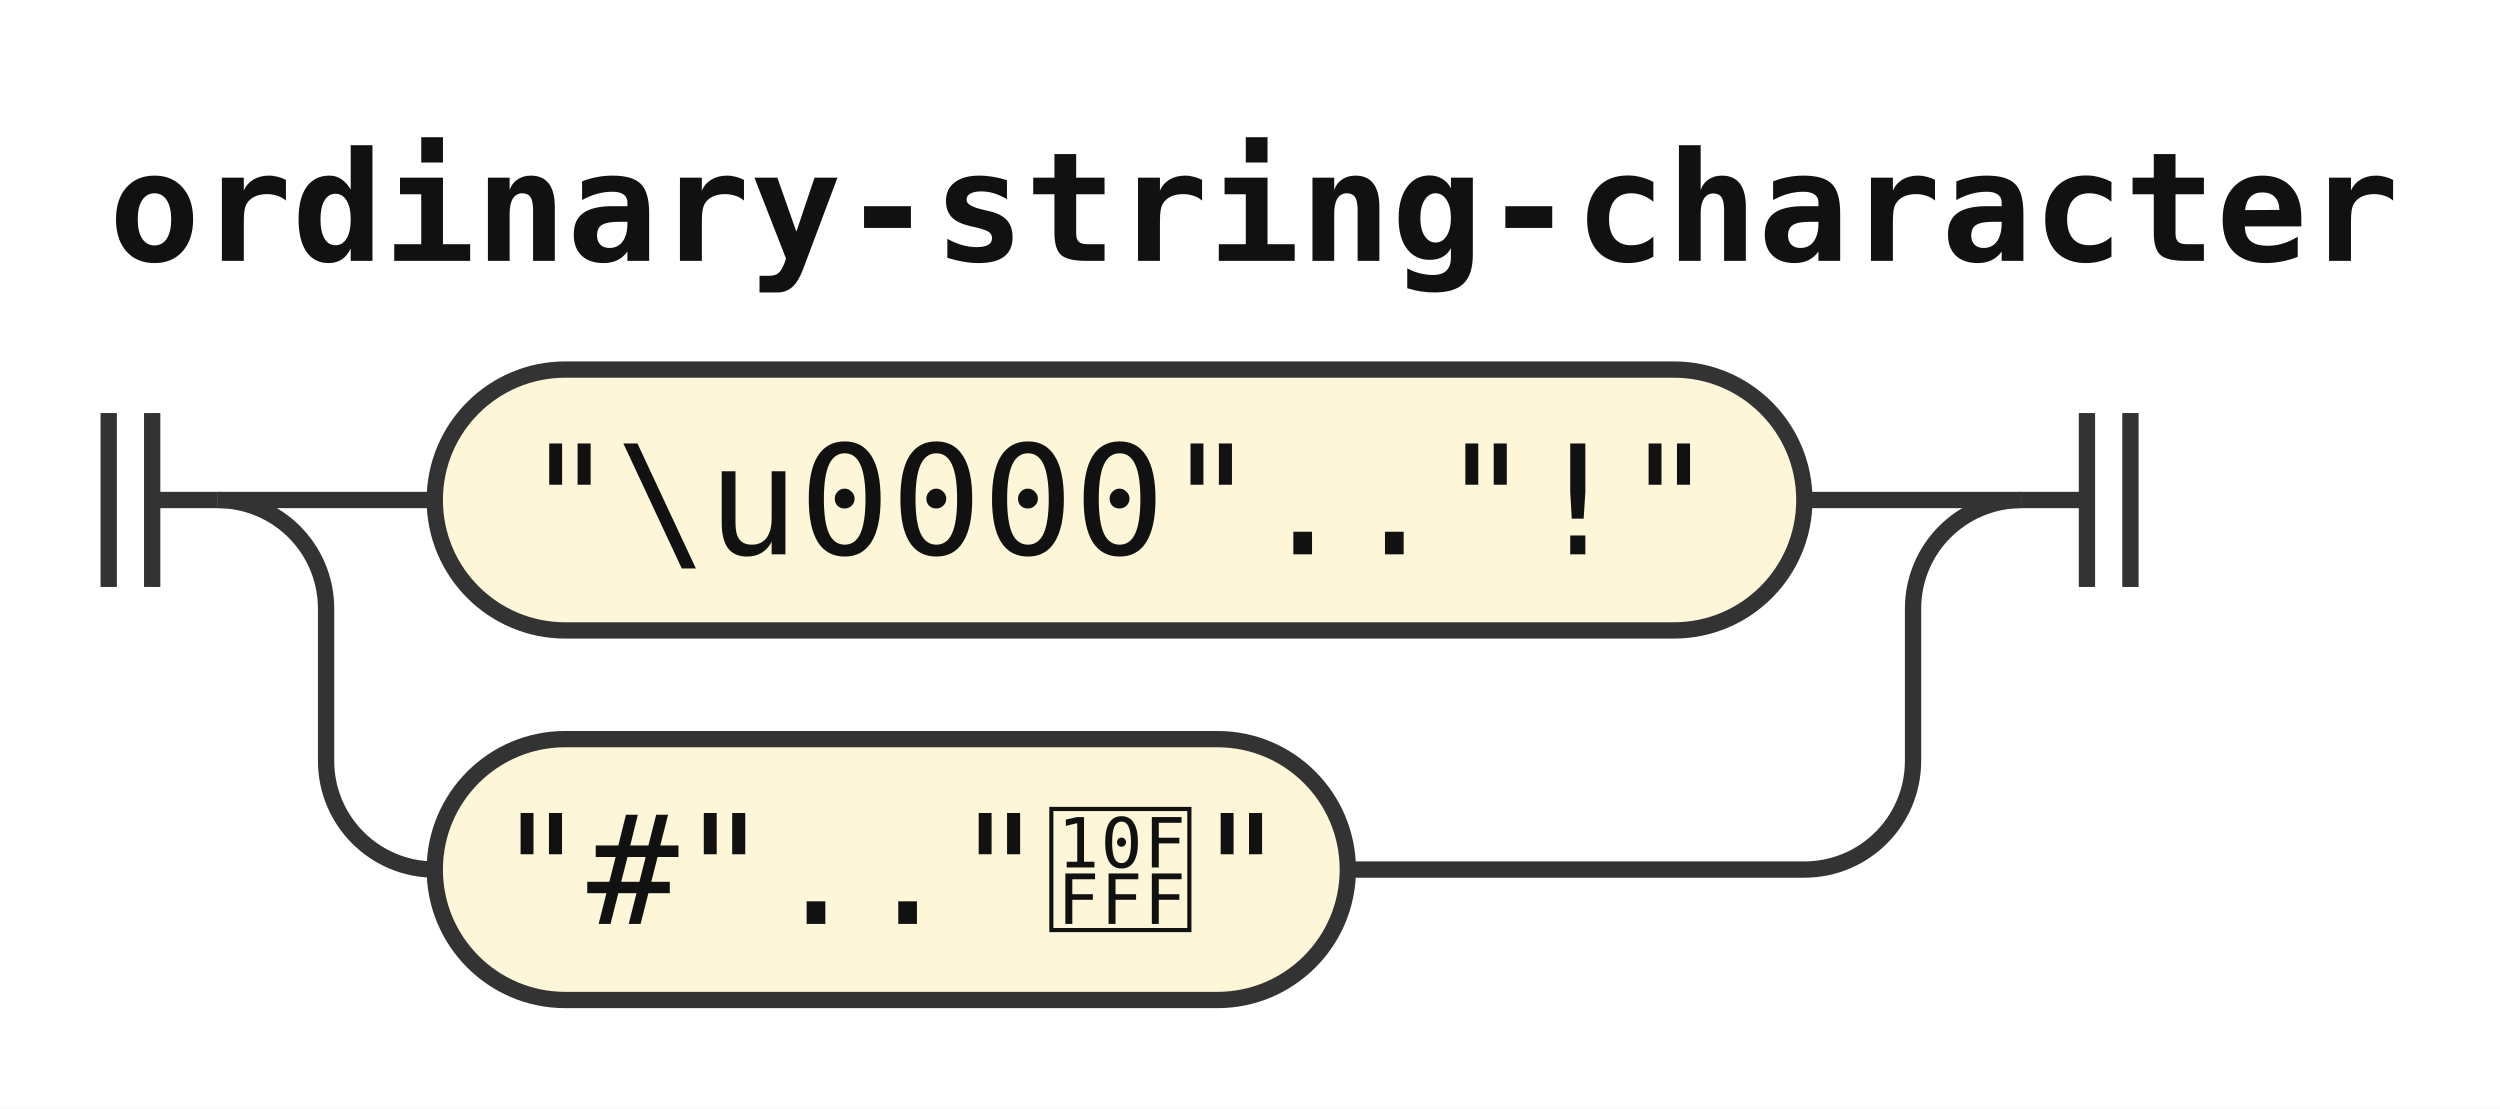
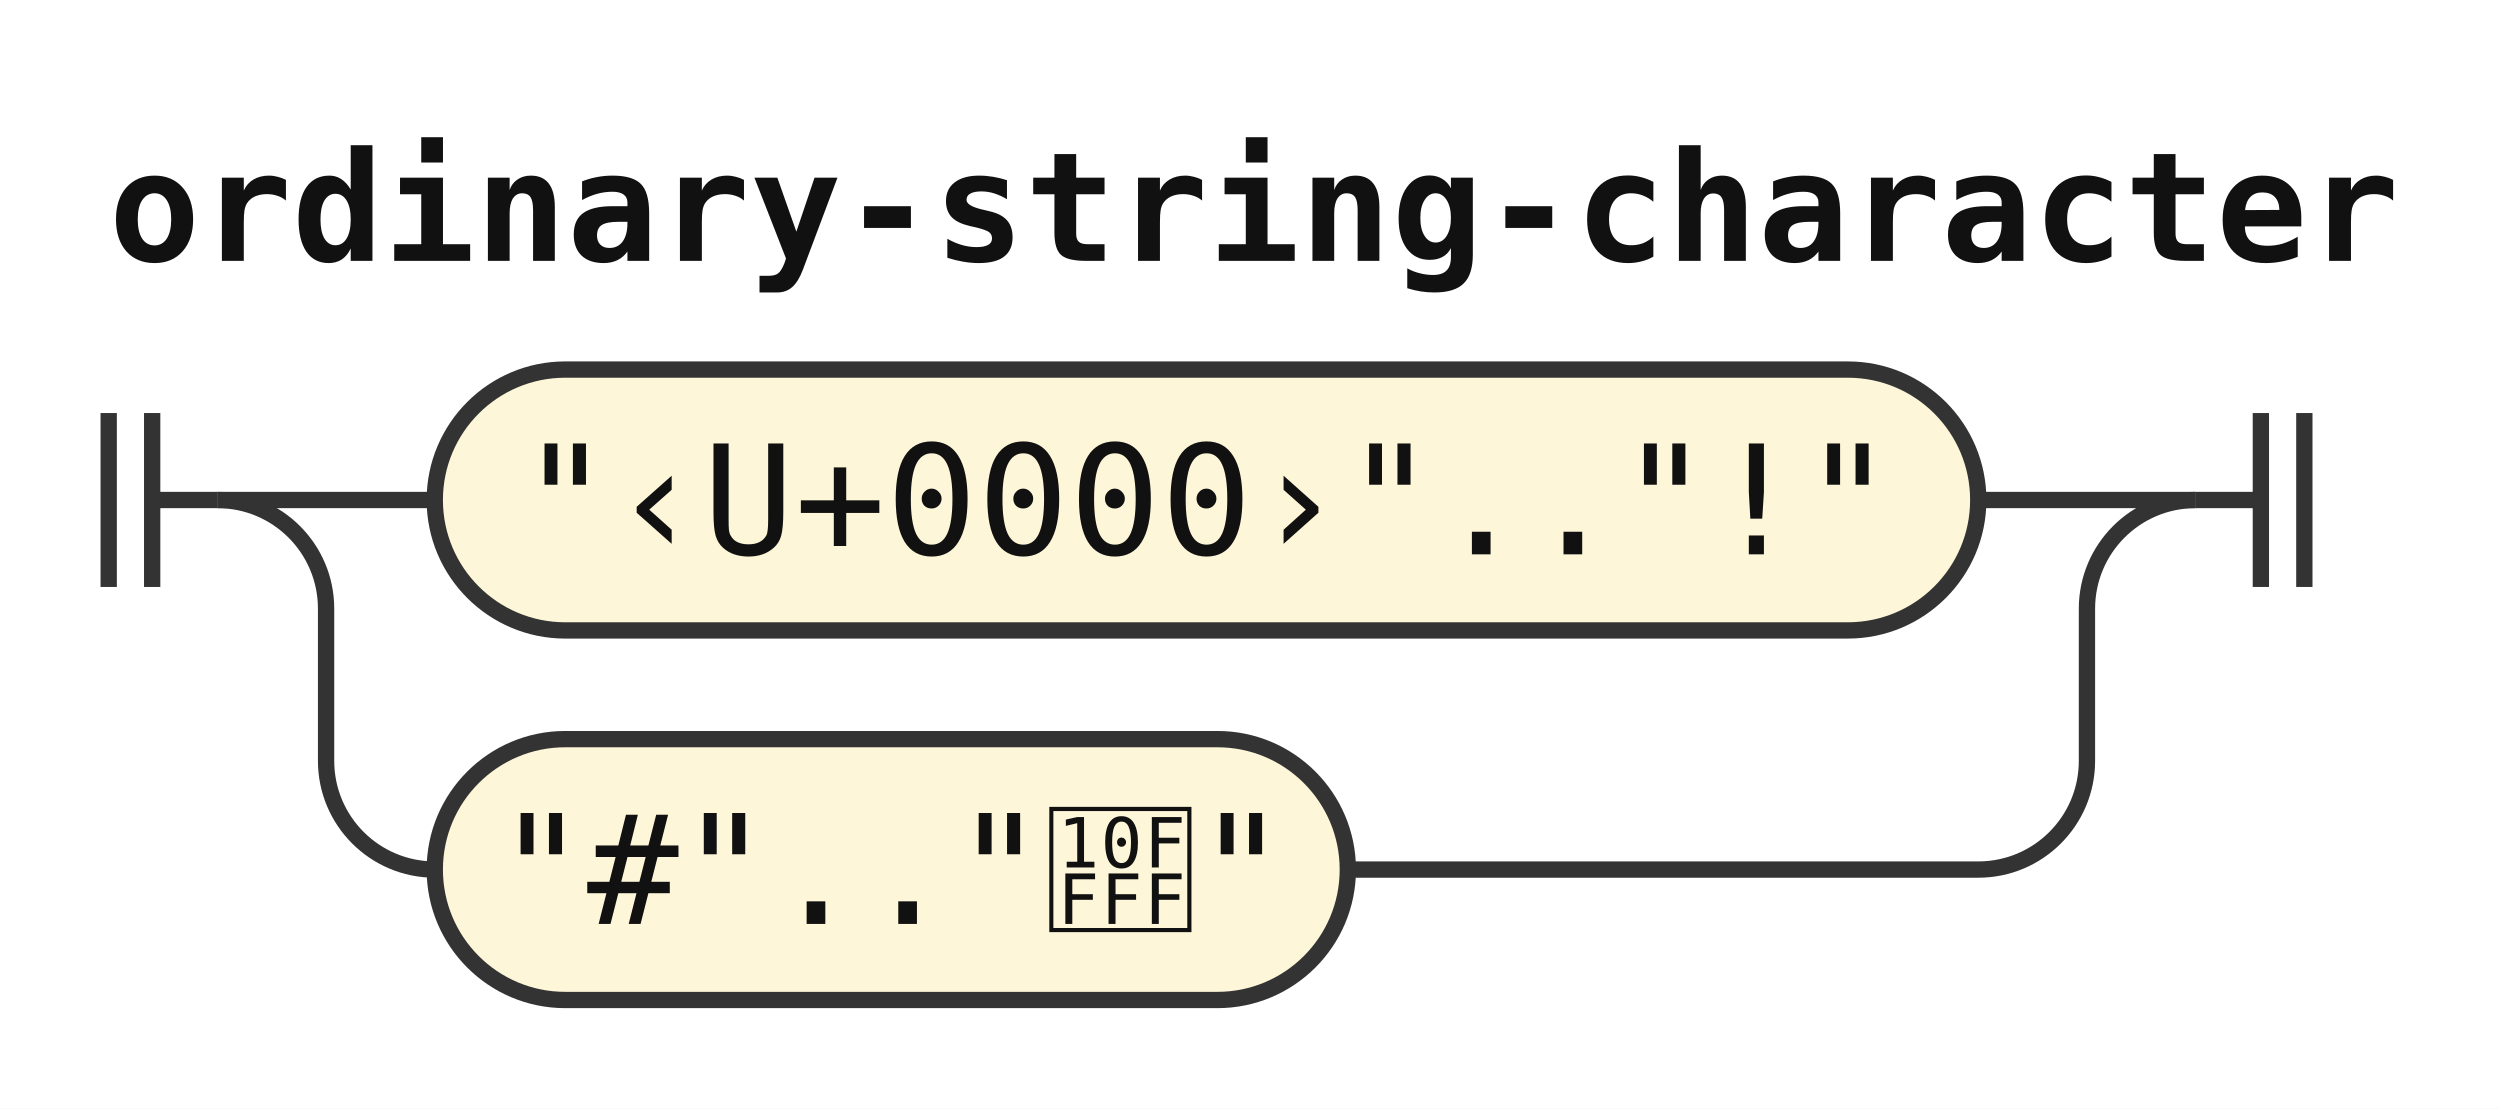
<svg xmlns="http://www.w3.org/2000/svg" width="230" height="102" viewBox="0 0 230 102" role="img" aria-label="Railroad diagram of the rule ordinary-string-character">
  <style>path{fill:none;stroke:#333;stroke-width:1.5}.rule rect{fill:#e8eefc;stroke:#333;stroke-width:1.5}.terminal rect{fill:#fdf6d8;stroke:#333;stroke-width:1.5}text{font-family:ui-monospace,SFMono-Regular,Menlo,Consolas,"DejaVu Sans Mono","Liberation Mono",monospace;font-size:14px;fill:#111;text-anchor:middle}text.label{font-size:12px;font-style:italic;fill:#555;text-anchor:start}text.title{font-weight:bold;text-anchor:start}</style>
  <rect width="100%" height="100%" fill="#fff" />
  <text class="title" x="10" y="24" textLength="210" lengthAdjust="spacingAndGlyphs">ordinary-string-character</text>
  <path d="M10 38v16m4 -16v16M14 46h6" />
  <path d="M20 46h20" />
  <g class="terminal">
-     <rect x="40" y="34" width="126" height="24" rx="12" />
-     <text x="103" y="51" textLength="109.2" lengthAdjust="spacingAndGlyphs">"\u0000".."!"</text>
+     <rect x="40" y="34" width="142" height="24" rx="12" />
+     <text x="111" y="51" textLength="126" lengthAdjust="spacingAndGlyphs">"‹U+0000›".."!"</text>
  </g>
-   <path d="M166 46H186" />
+   <path d="M182 46H202" />
  <path d="M20 46a10 10 0 0 1 10 10V70a10 10 0 0 0 10 10" />
  <g class="terminal">
    <rect x="40" y="68" width="84" height="24" rx="12" />
    <text x="82" y="85" textLength="67.2" lengthAdjust="spacingAndGlyphs">"#".."􏿿"</text>
  </g>
-   <path d="M124 80H166a10 10 0 0 0 10 -10V56a10 10 0 0 1 10 -10" />
-   <path d="M186 46h6m0 -8v16m4 -16v16" />
+   <path d="M124 80H182a10 10 0 0 0 10 -10V56a10 10 0 0 1 10 -10" />
+   <path d="M202 46h6m0 -8v16m4 -16v16" />
</svg>
